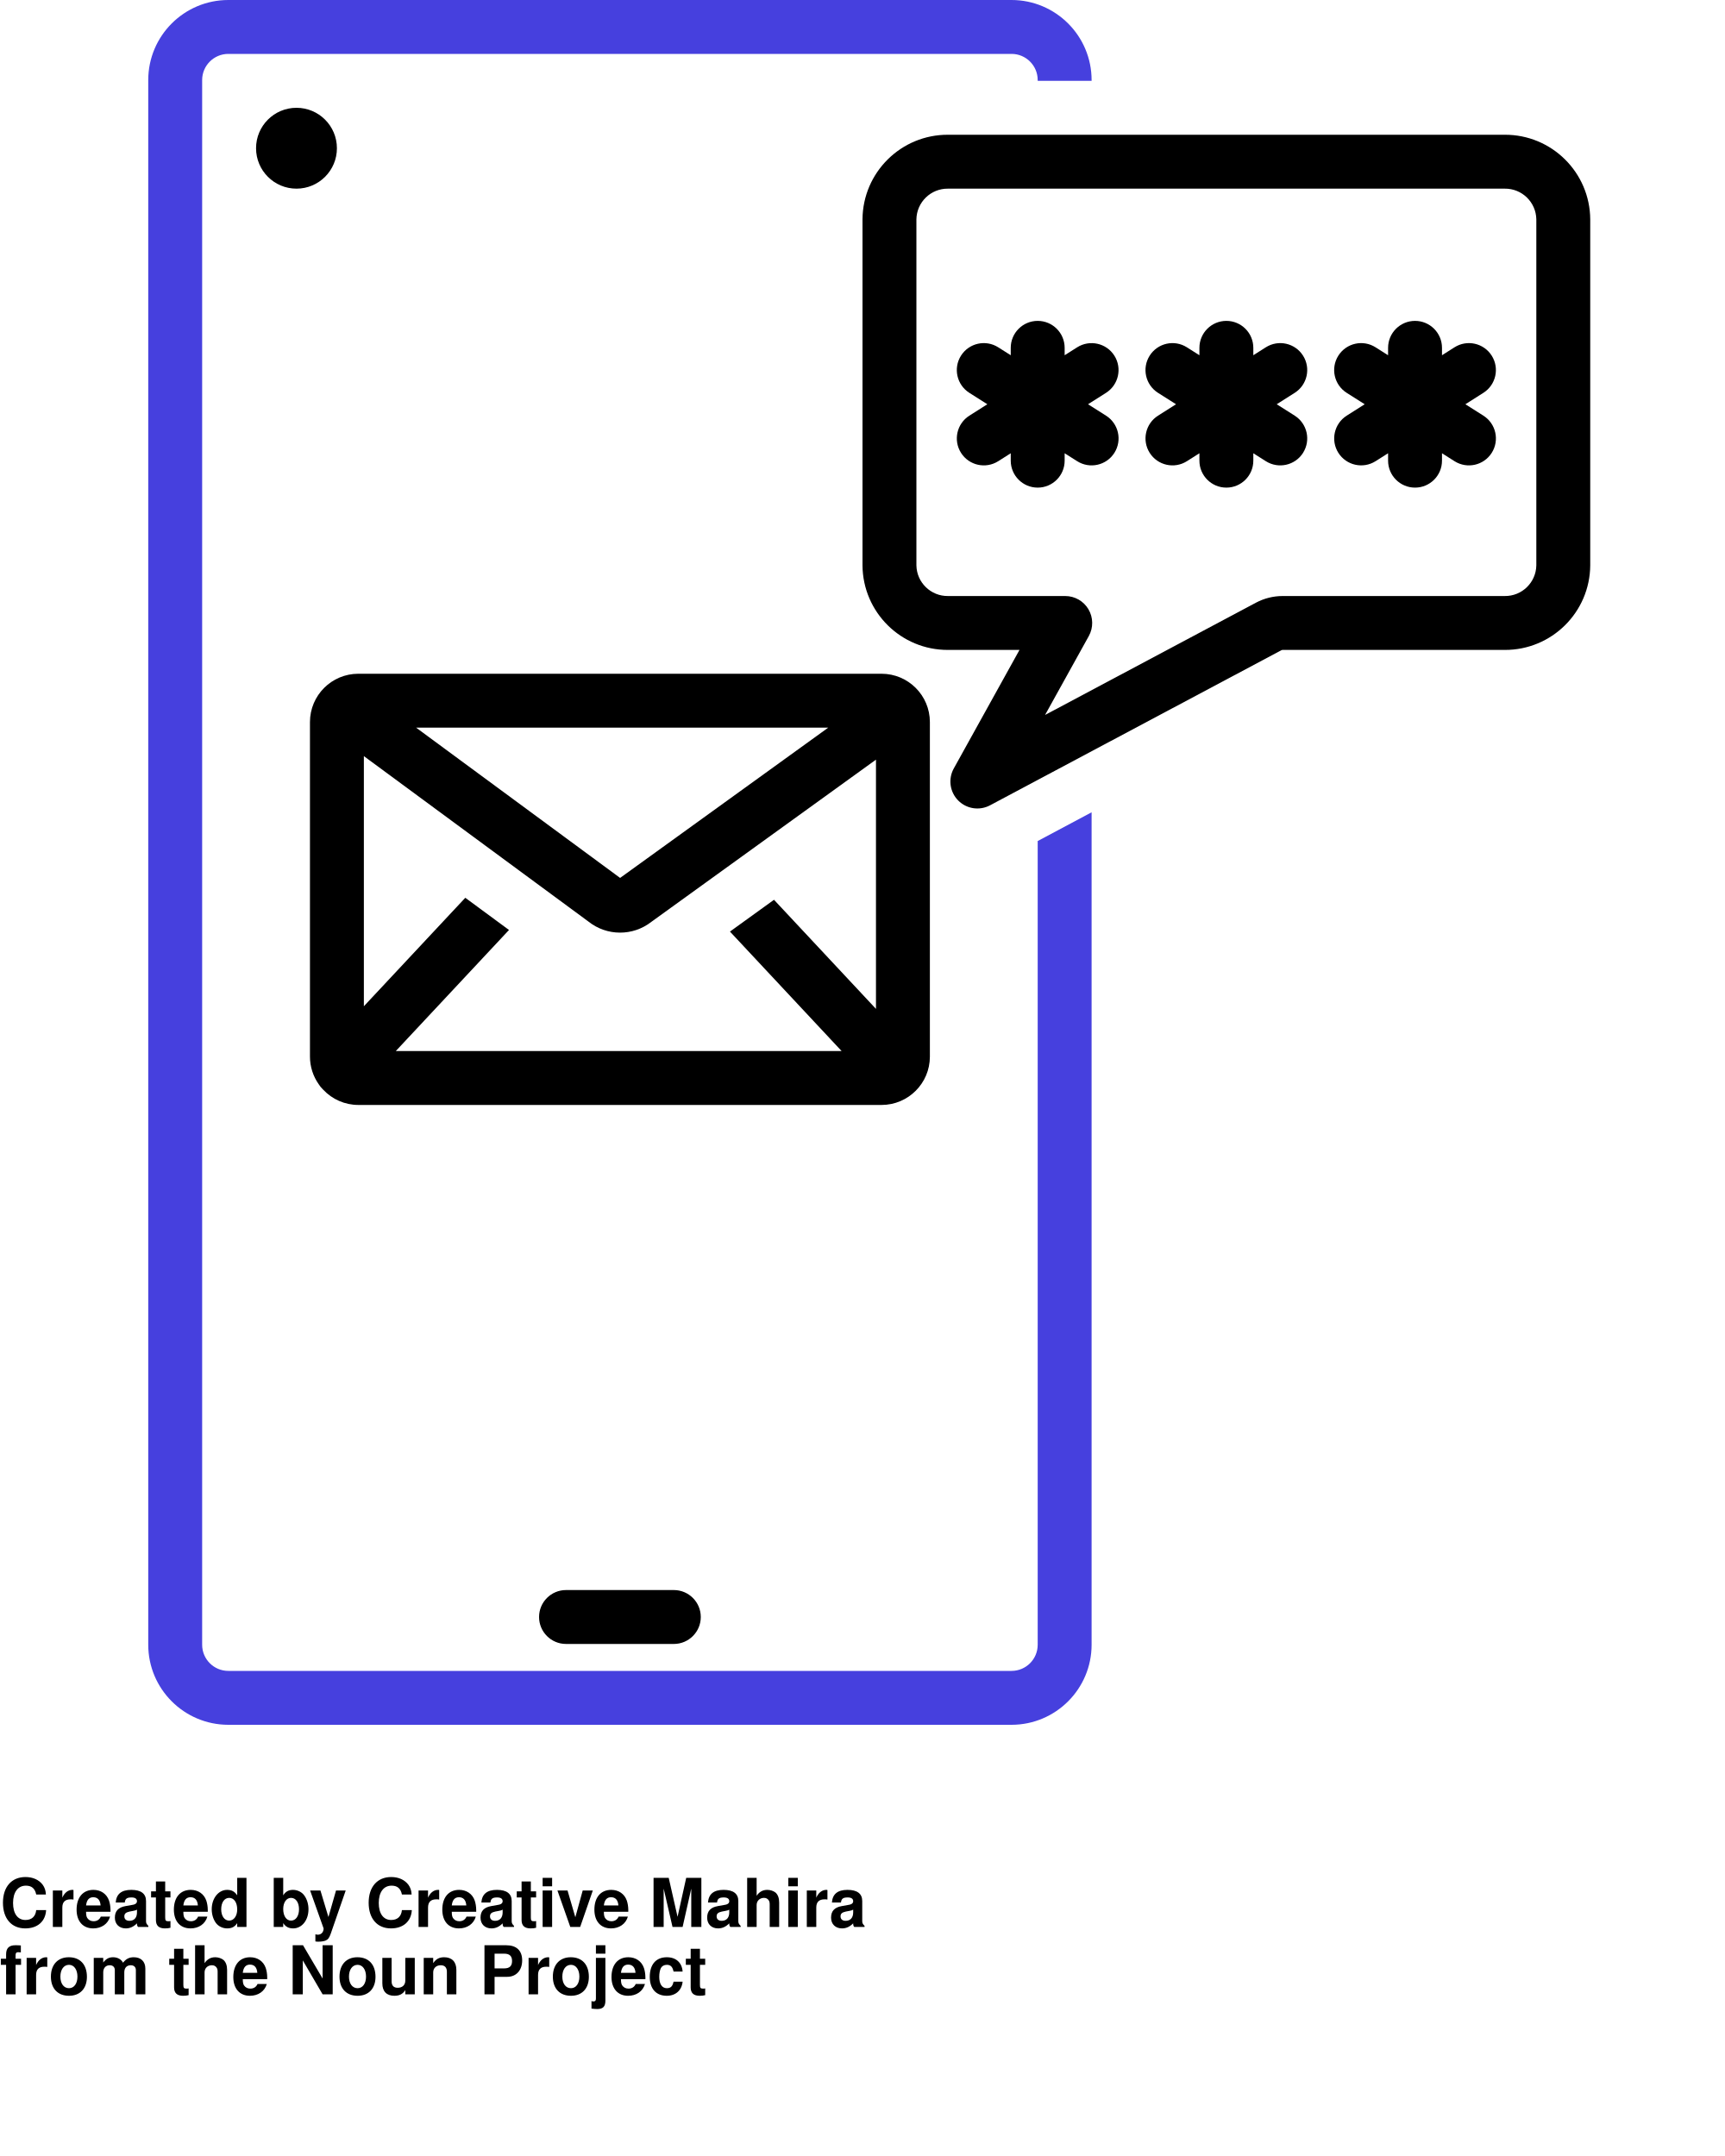
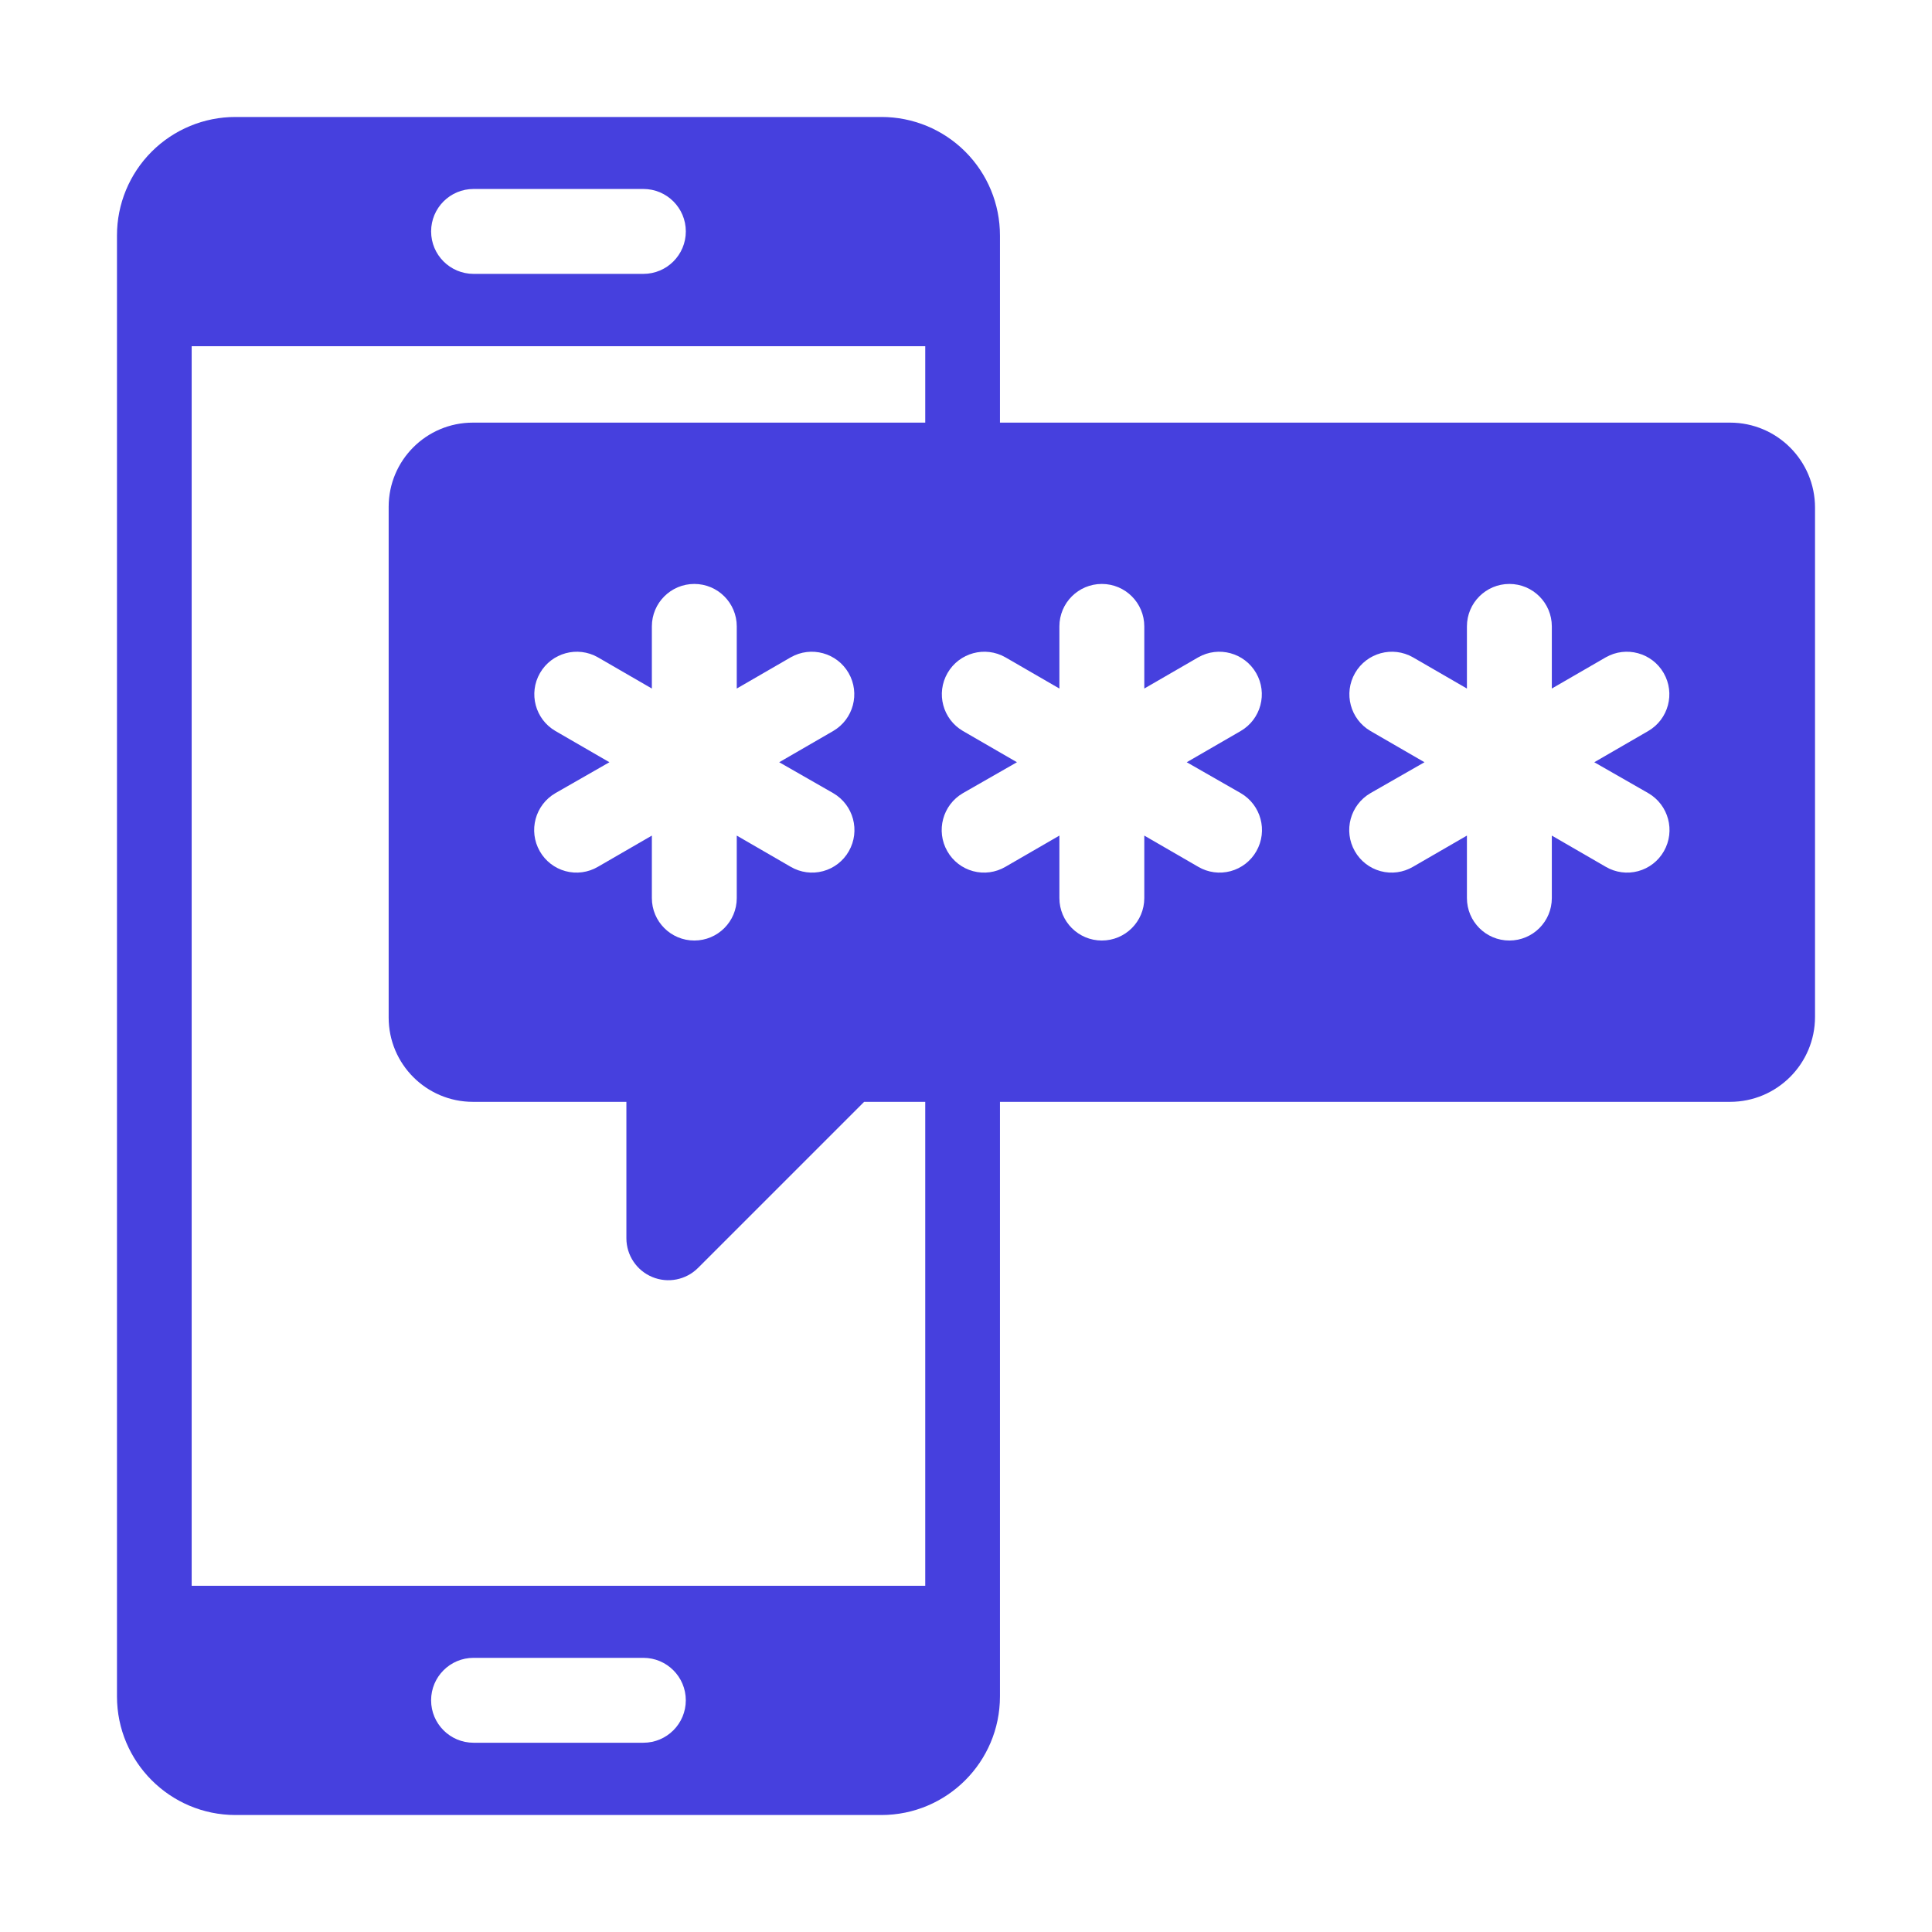
- <svg xmlns="http://www.w3.org/2000/svg" data-name="Layer 1" viewBox="0 0 128 160" x="0px" y="0px">
-   <path fill="#4640DE" d="M81,6V5.94A5.947,5.947,0,0,0,75.06,0H16.94A5.947,5.947,0,0,0,11,5.94V122.06A5.947,5.947,0,0,0,16.94,128H75.06A5.947,5.947,0,0,0,81,122.06V60.283L77,62.413v59.647A1.942,1.942,0,0,1,75.06,124H16.94A1.942,1.942,0,0,1,15,122.06V5.94A1.942,1.942,0,0,1,16.94,4H75.06A1.942,1.942,0,0,1,77,5.94V6Z" />
-   <circle cx="22" cy="11" r="3" />
-   <path d="M42,118a2,2,0,0,0,0,4h8a2,2,0,0,0,0-4Z" />
-   <path d="M69,78.416V53.584A3.588,3.588,0,0,0,65.416,50H26.584A3.588,3.588,0,0,0,23,53.584V78.416a3.557,3.557,0,0,0,.655,2.054,1.985,1.985,0,0,0,.31.381l.012.01A3.565,3.565,0,0,0,26.584,82H65.416A3.588,3.588,0,0,0,69,78.416ZM57.433,66.774l-3.268,2.36L62.45,78H29.369L37.769,69.015l-3.243-2.389L27,74.676V56.113L43.666,68.392a3.765,3.765,0,0,0,4.662.023L65,56.375v18.496ZM30.876,54H61.457L46.014,65.152Z" />
-   <path d="M95.174,48.232h16.479A6.321,6.321,0,0,0,118,41.953V16.279A6.321,6.321,0,0,0,111.652,10H70.348A6.321,6.321,0,0,0,64,16.279V41.953a6.321,6.321,0,0,0,6.348,6.279h5.301l-4.876,8.798a2,2,0,0,0,2.688,2.735L95.076,48.257A.216.216,0,0,1,95.174,48.232Zm-1.975-3.508-15.652,8.334L80.793,47.202a2,2,0,0,0-1.749-2.97H70.348A2.317,2.317,0,0,1,68,41.953V16.279A2.317,2.317,0,0,1,70.348,14h41.305A2.317,2.317,0,0,1,114,16.279V41.953a2.317,2.317,0,0,1-2.348,2.279H95.174a4.225,4.225,0,0,0-1.973.491Z" />
-   <path d="M82.689,26.393a2.003,2.003,0,0,0-2.761-.618L79,26.363v-.55a2,2,0,1,0-4,0v.55l-.929-.589a2,2,0,0,0-2.143,3.379L73.264,30l-1.335.847a2,2,0,0,0,2.143,3.379L75,33.637v.55a2,2,0,0,0,4,0v-.55l.929.589a2,2,0,1,0,2.143-3.379L80.736,30l1.335-.847A2.002,2.002,0,0,0,82.689,26.393Z" />
-   <path d="M96.689,33.607a2.002,2.002,0,0,0-.618-2.761L94.736,30l1.335-.847a2,2,0,1,0-2.143-3.379L93,26.363v-.55a2,2,0,1,0-4,0v.55l-.929-.589a2,2,0,0,0-2.143,3.379L87.264,30l-1.335.847a2,2,0,0,0,2.143,3.379L89,33.637v.55a2,2,0,0,0,4,0v-.55l.929.589a2.002,2.002,0,0,0,2.761-.618Z" />
-   <path d="M99.311,33.607a2.002,2.002,0,0,0,2.761.618L103,33.637v.55a2,2,0,0,0,4,0v-.55l.929.589a2,2,0,0,0,2.143-3.379L108.736,30l1.335-.847a2,2,0,0,0-2.143-3.379L107,26.363v-.55a2,2,0,1,0-4,0v.55l-.929-.589a2,2,0,0,0-2.143,3.379L101.264,30l-1.335.847A2.002,2.002,0,0,0,99.311,33.607Z" />
-   <text x="0" y="143" fill="#000000" font-size="5px" font-weight="bold" font-family="'Helvetica Neue', Helvetica, Arial-Unicode, Arial, Sans-serif">Created by Creative Mahira</text>
-   <text x="0" y="148" fill="#000000" font-size="5px" font-weight="bold" font-family="'Helvetica Neue', Helvetica, Arial-Unicode, Arial, Sans-serif">from the Noun Project</text>
+ <svg xmlns="http://www.w3.org/2000/svg" fill="#000000" width="24" height="24" viewBox="0 0 512 512">
+   <g id="OTP">
+     <path fill="#4640DE" d="M458.474,112H265V62.41A31.381,31.381,0,0,0,233.588,31H62.408A31.381,31.381,0,0,0,31,62.41V449.59A31.438,31.438,0,0,0,62.408,481h171.18A31.439,31.439,0,0,0,265,449.59V292H458.477A22.523,22.523,0,0,0,481,269.477V134.526A22.526,22.526,0,0,0,458.474,112ZM125.5,50.08h45a11.25,11.25,0,0,1,0,22.5h-45a11.25,11.25,0,0,1,0-22.5Zm44.996,411.765h-45a11.25,11.25,0,1,1,0-22.5h45a11.25,11.25,0,0,1,0,22.5ZM245.198,420.25H50.797V91.75H245.198V112H125.315A22.315,22.315,0,0,0,103,134.315V269.664A22.336,22.336,0,0,0,125.336,292H166v36.149a11.122,11.122,0,0,0,18.987,7.864L229,292h16.198Zm-24.39-210.06a11.309,11.309,0,0,1,4.14,15.39,11.198,11.198,0,0,1-15.39,4.14L195.25,221.44V238a11.25,11.25,0,0,1-22.5,0V221.44L158.437,229.72a11.198,11.198,0,0,1-15.39-4.14,11.316,11.316,0,0,1,4.14-15.39L161.5,202l-14.313-8.28a11.269,11.269,0,0,1,11.25-19.529L172.75,182.47V166a11.25,11.25,0,0,1,22.5,0v16.47l14.309-8.279a11.269,11.269,0,0,1,11.25,19.529L206.5,202Zm108,0a11.309,11.309,0,0,1,4.14,15.39,11.198,11.198,0,0,1-15.39,4.14L303.25,221.44V238a11.25,11.25,0,0,1-22.5,0V221.44L266.437,229.72a11.198,11.198,0,0,1-15.39-4.14,11.316,11.316,0,0,1,4.14-15.39L269.5,202l-14.313-8.28a11.269,11.269,0,0,1,11.25-19.529L280.75,182.47V166a11.25,11.25,0,0,1,22.5,0v16.47l14.309-8.279a11.269,11.269,0,0,1,11.25,19.529L314.5,202Zm108,0a11.309,11.309,0,0,1,4.14,15.39,11.198,11.198,0,0,1-15.39,4.14L411.25,221.44V238a11.25,11.25,0,0,1-22.5,0V221.44L374.437,229.72a11.198,11.198,0,0,1-15.39-4.14,11.316,11.316,0,0,1,4.14-15.39L377.5,202l-14.313-8.28a11.269,11.269,0,0,1,11.25-19.529L388.75,182.47V166a11.25,11.25,0,0,1,22.5,0v16.47l14.309-8.279a11.269,11.269,0,0,1,11.25,19.529L422.5,202Z" />
+   </g>
</svg>
